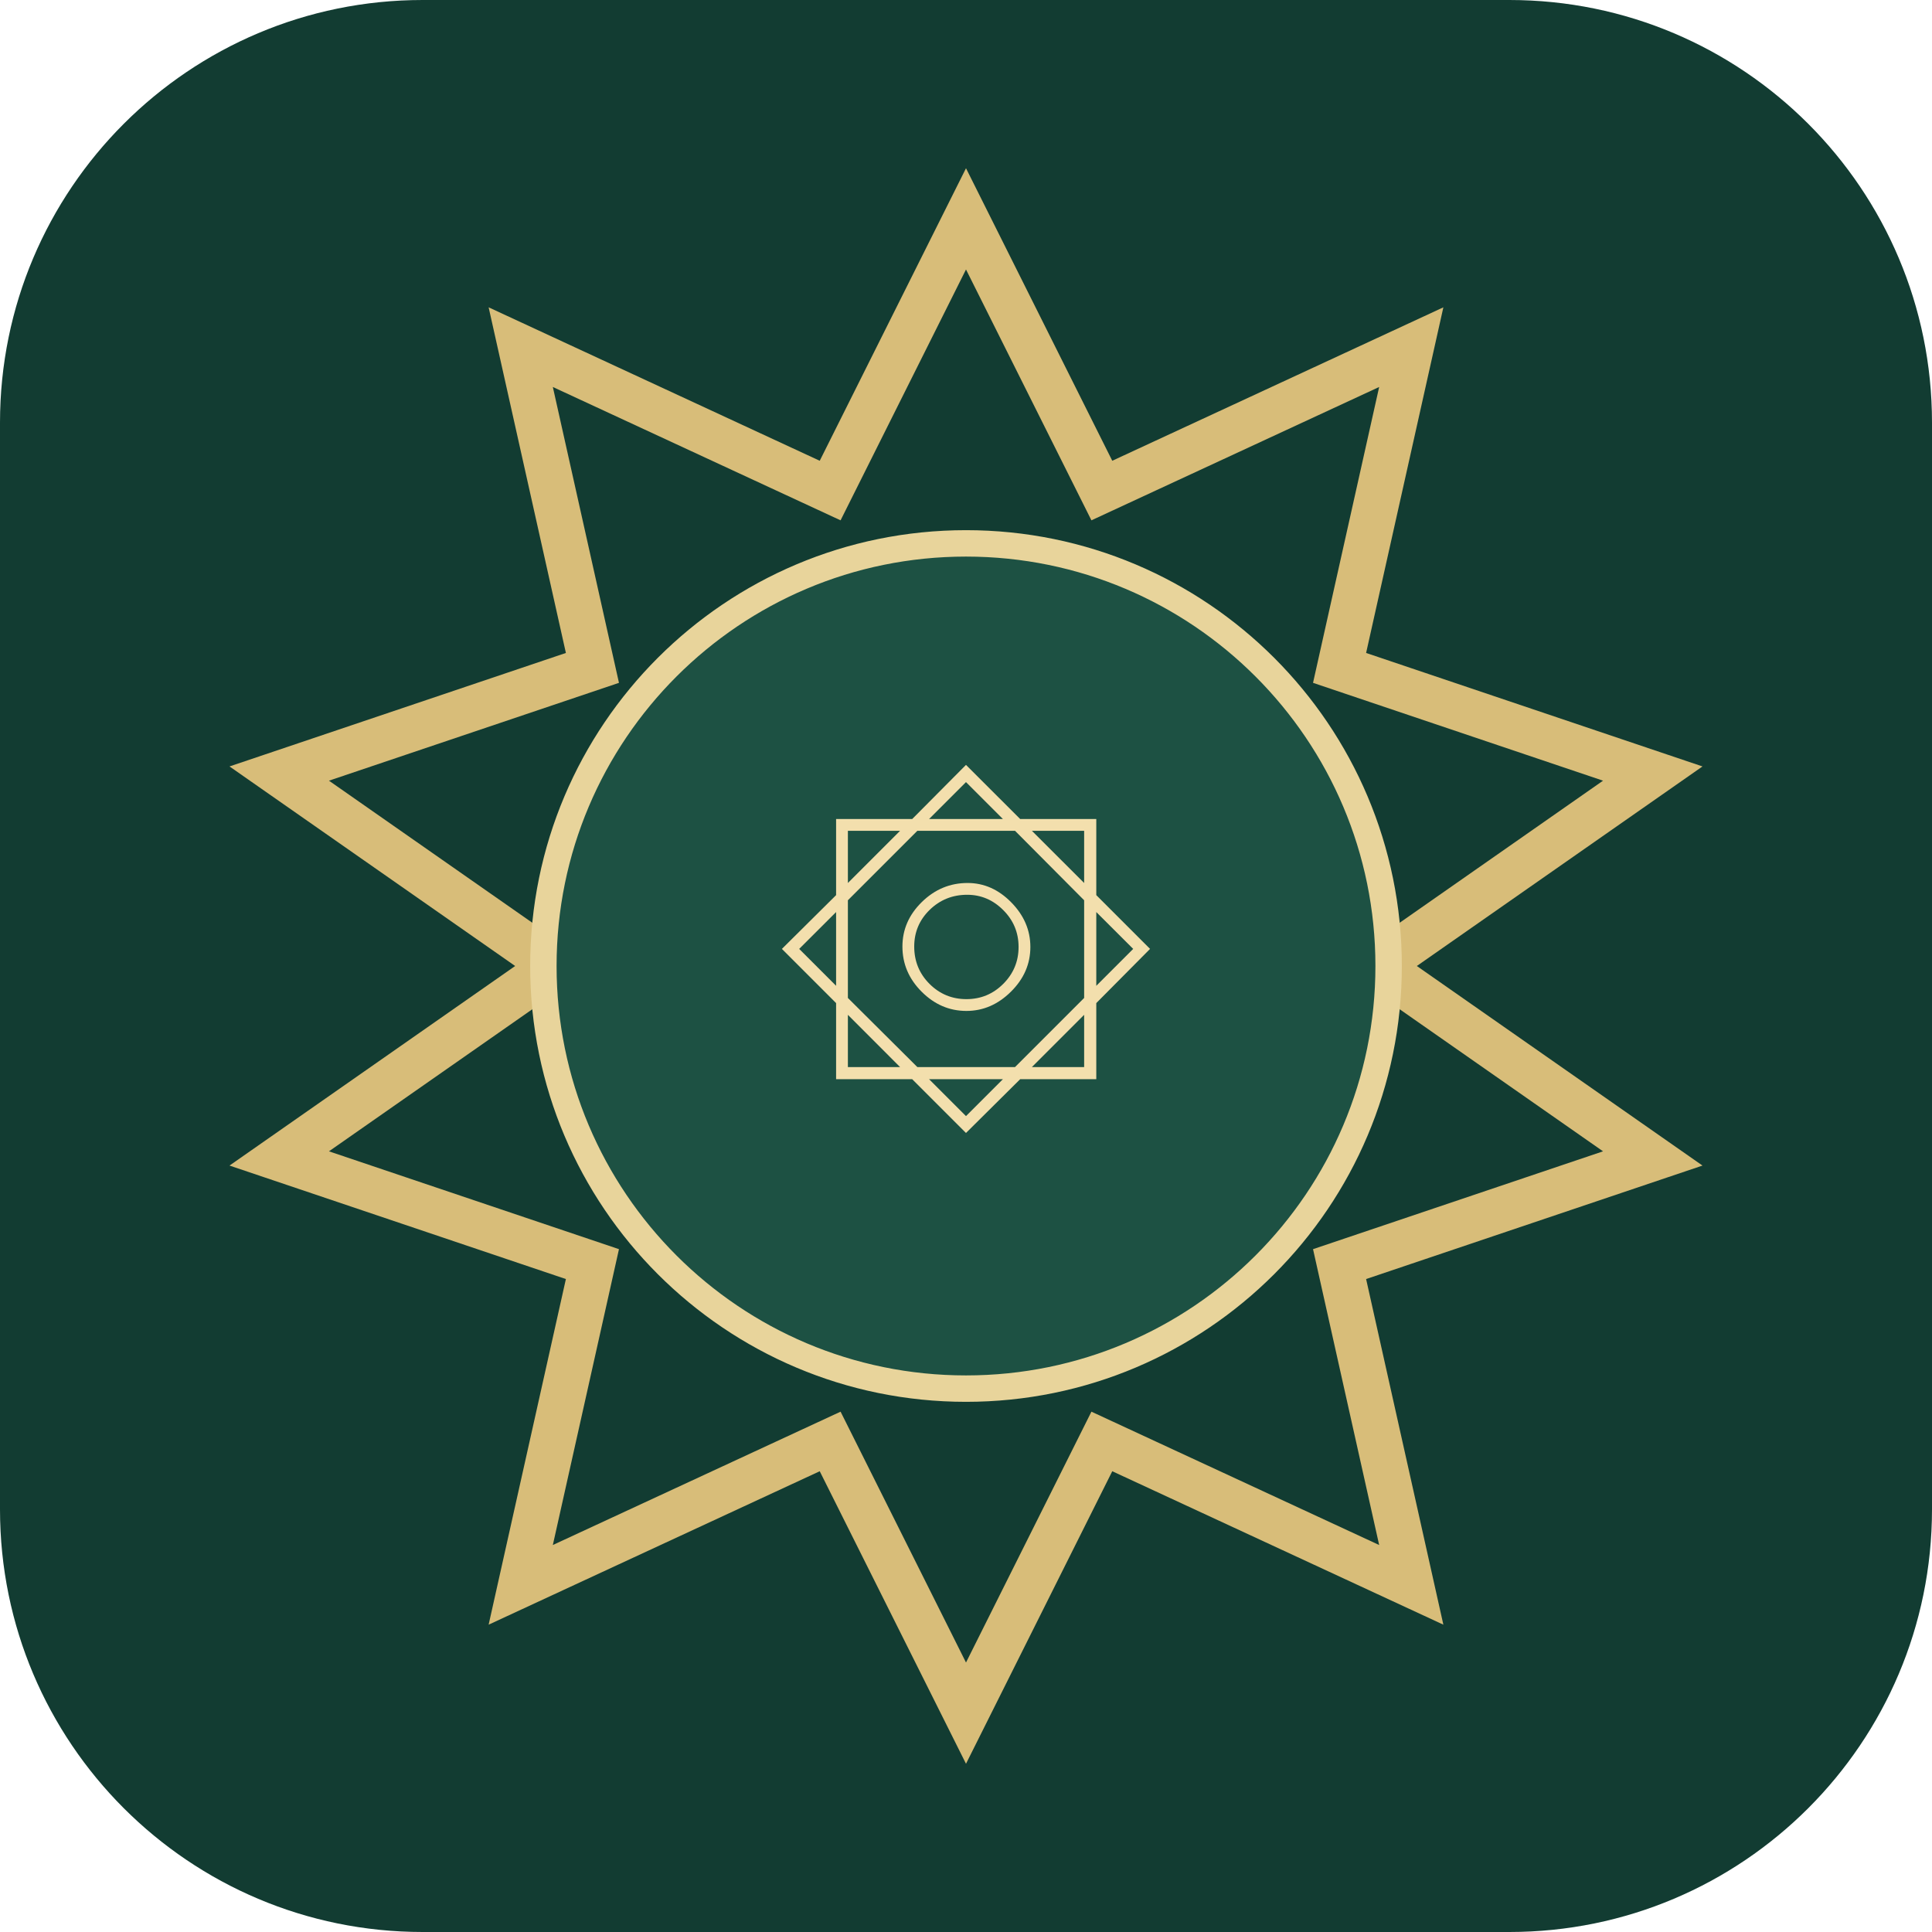
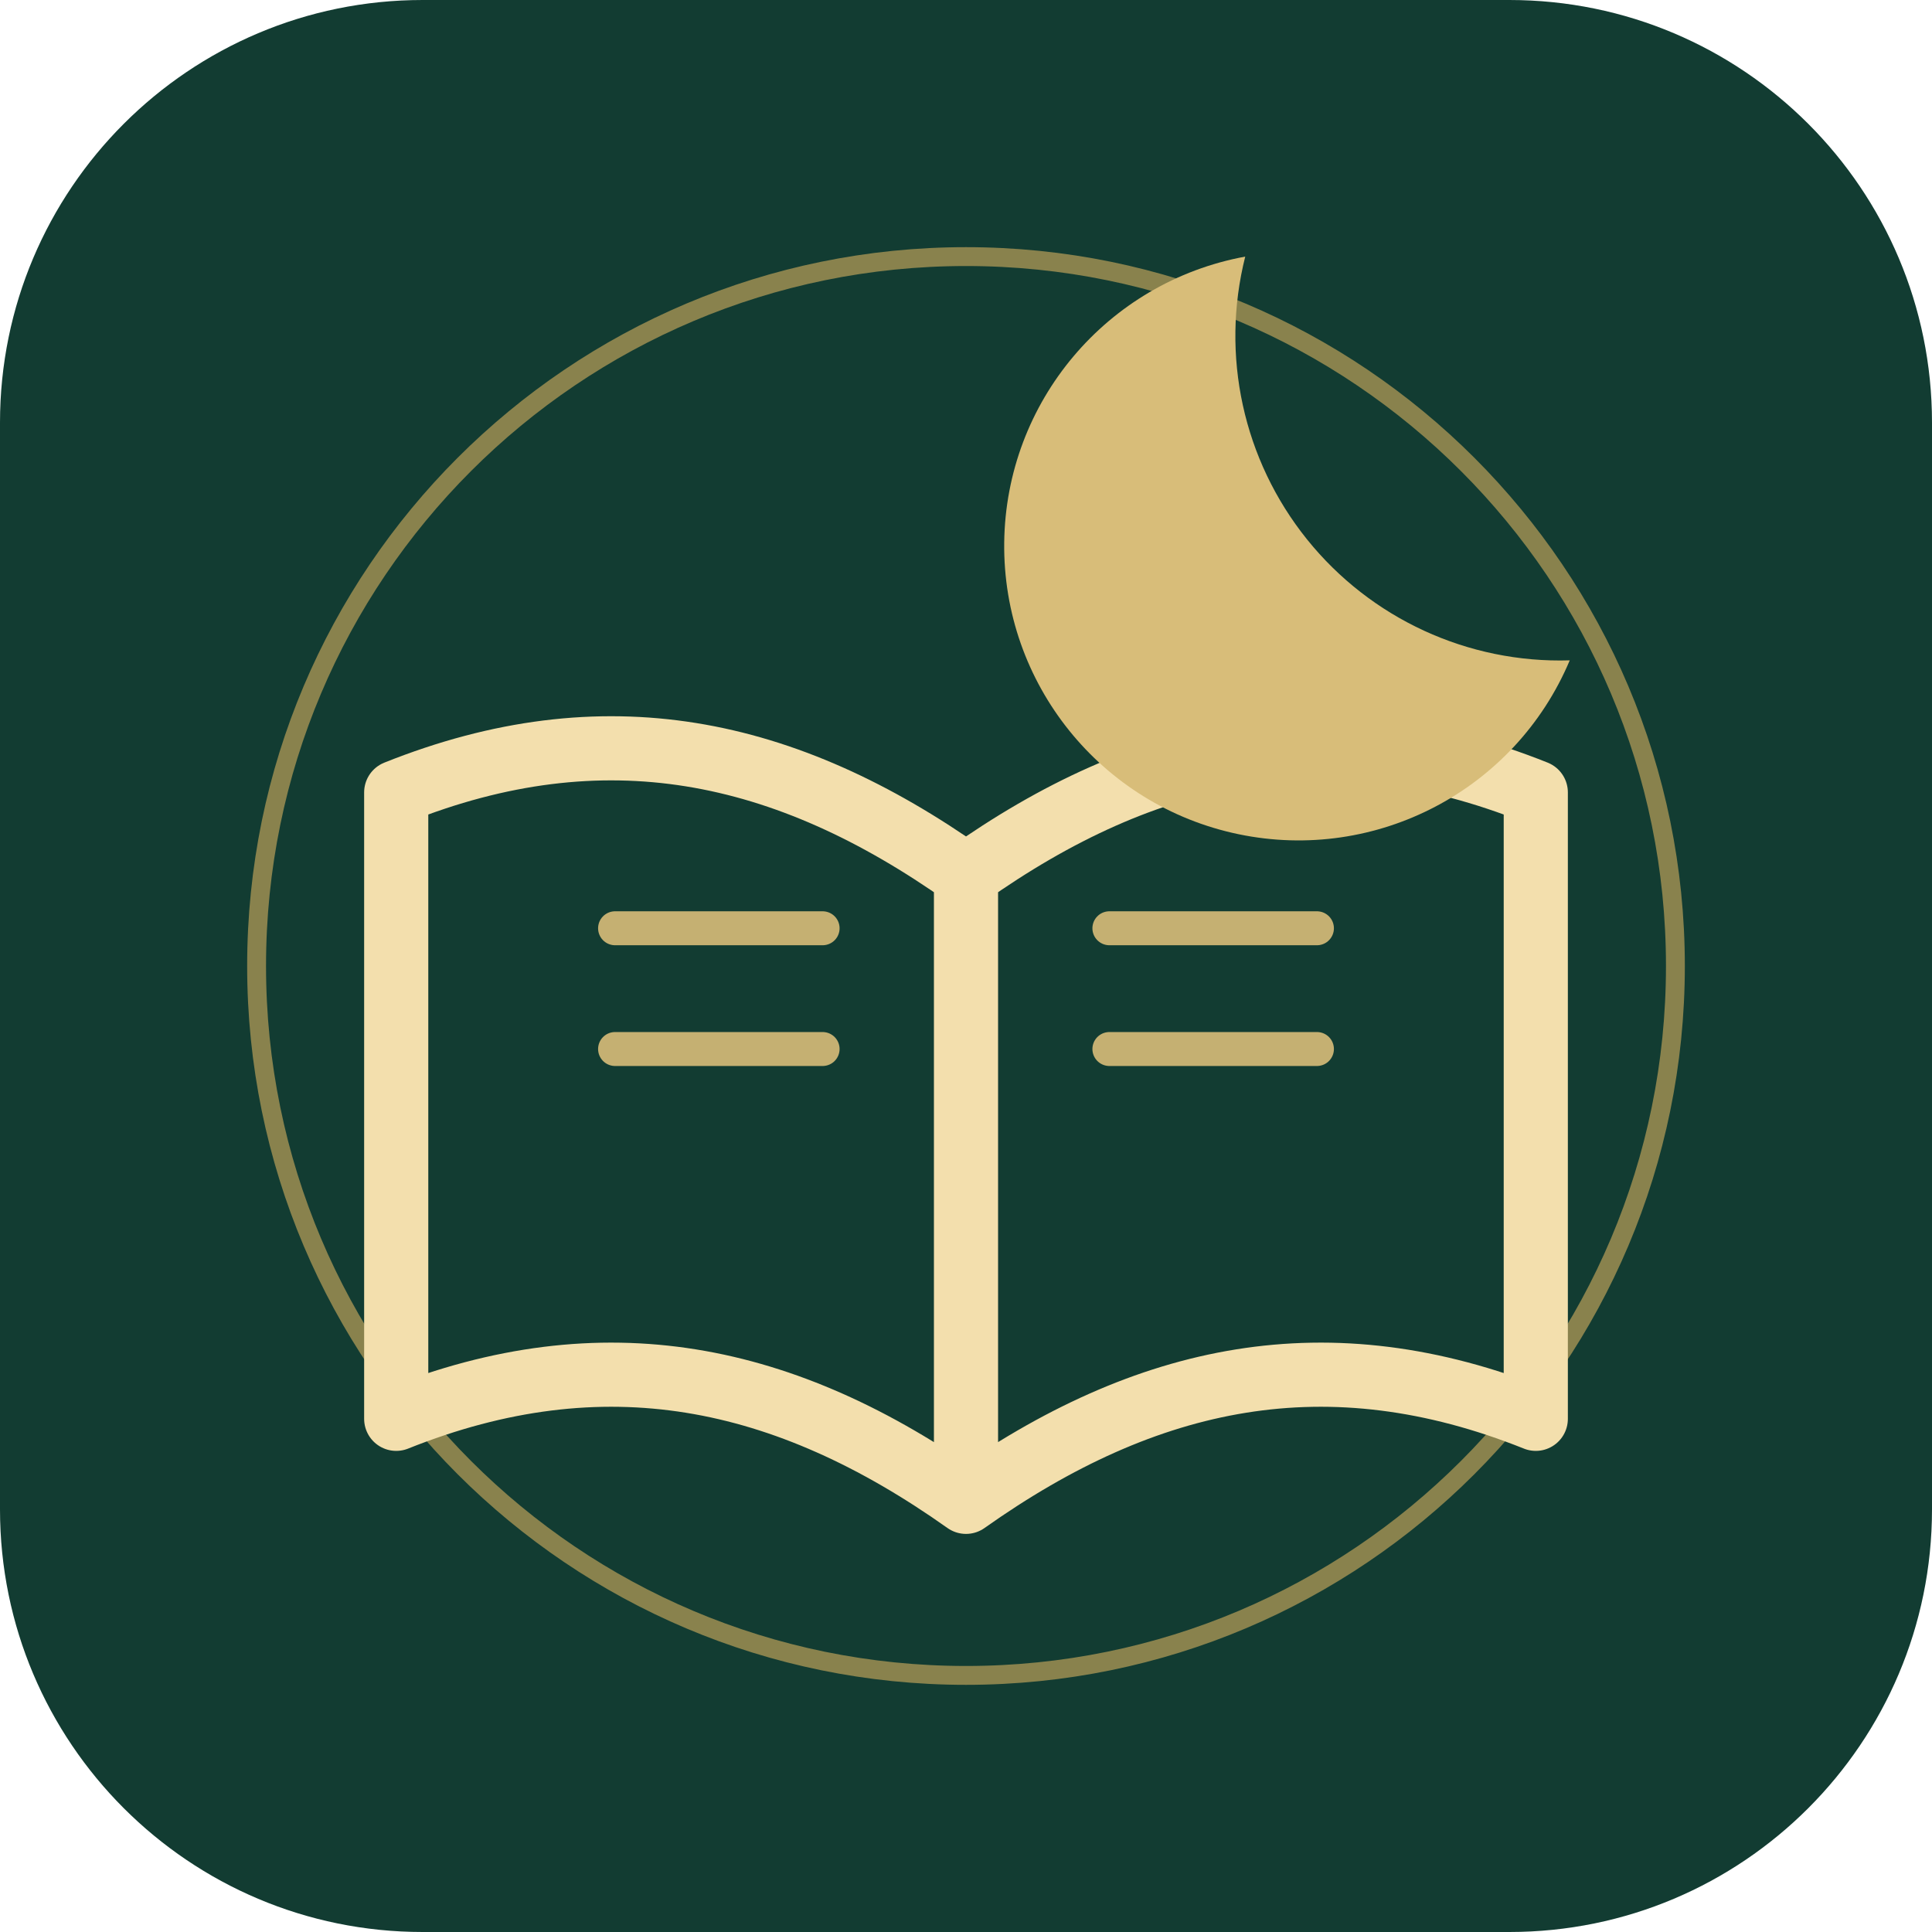
<svg xmlns="http://www.w3.org/2000/svg" viewBox="0 0 512 512">
  <rect width="512" height="512" rx="112" fill="#123c32" />
-   <path d="M256 58 292 130 374 92 355 177 438 205 365 256 438 307 355 335 374 420 292 382 256 454 220 382 138 420 157 335 74 307 147 256 74 205 157 177 138 92 220 130Z" fill="none" stroke="#d8bd79" stroke-width="12" />
-   <circle cx="256" cy="256" r="112" fill="#1d5143" stroke="#e8d49b" stroke-width="7" />
-   <text x="256" y="286" text-anchor="middle" font-size="104" fill="#f3dfad" font-family="serif">۞</text>
+   <circle cx="256" cy="256" r="188" fill="none" stroke="#c9a85c" stroke-width="5" opacity=".65" />
+   <path d="M105 210c55-22 103-12 151 22v166c-48-34-96-44-151-22zM407 210c-55-22-103-12-151 22v166c48-34 96-44 151-22z" fill="none" stroke="#f3dfad" stroke-width="17" stroke-linejoin="round" />
+   <path d="M256 232v166" stroke="#f3dfad" stroke-width="12" />
+   <path d="M330 68a78 78 0 1 0 86 107 86 86 0 0 1-86-107z" fill="#d8bd79" />
+   <path d="M163 246h55M294 246h55M163 278h55M294 278h55" stroke="#d8bd79" stroke-width="9" stroke-linecap="round" opacity=".9" />
</svg>
